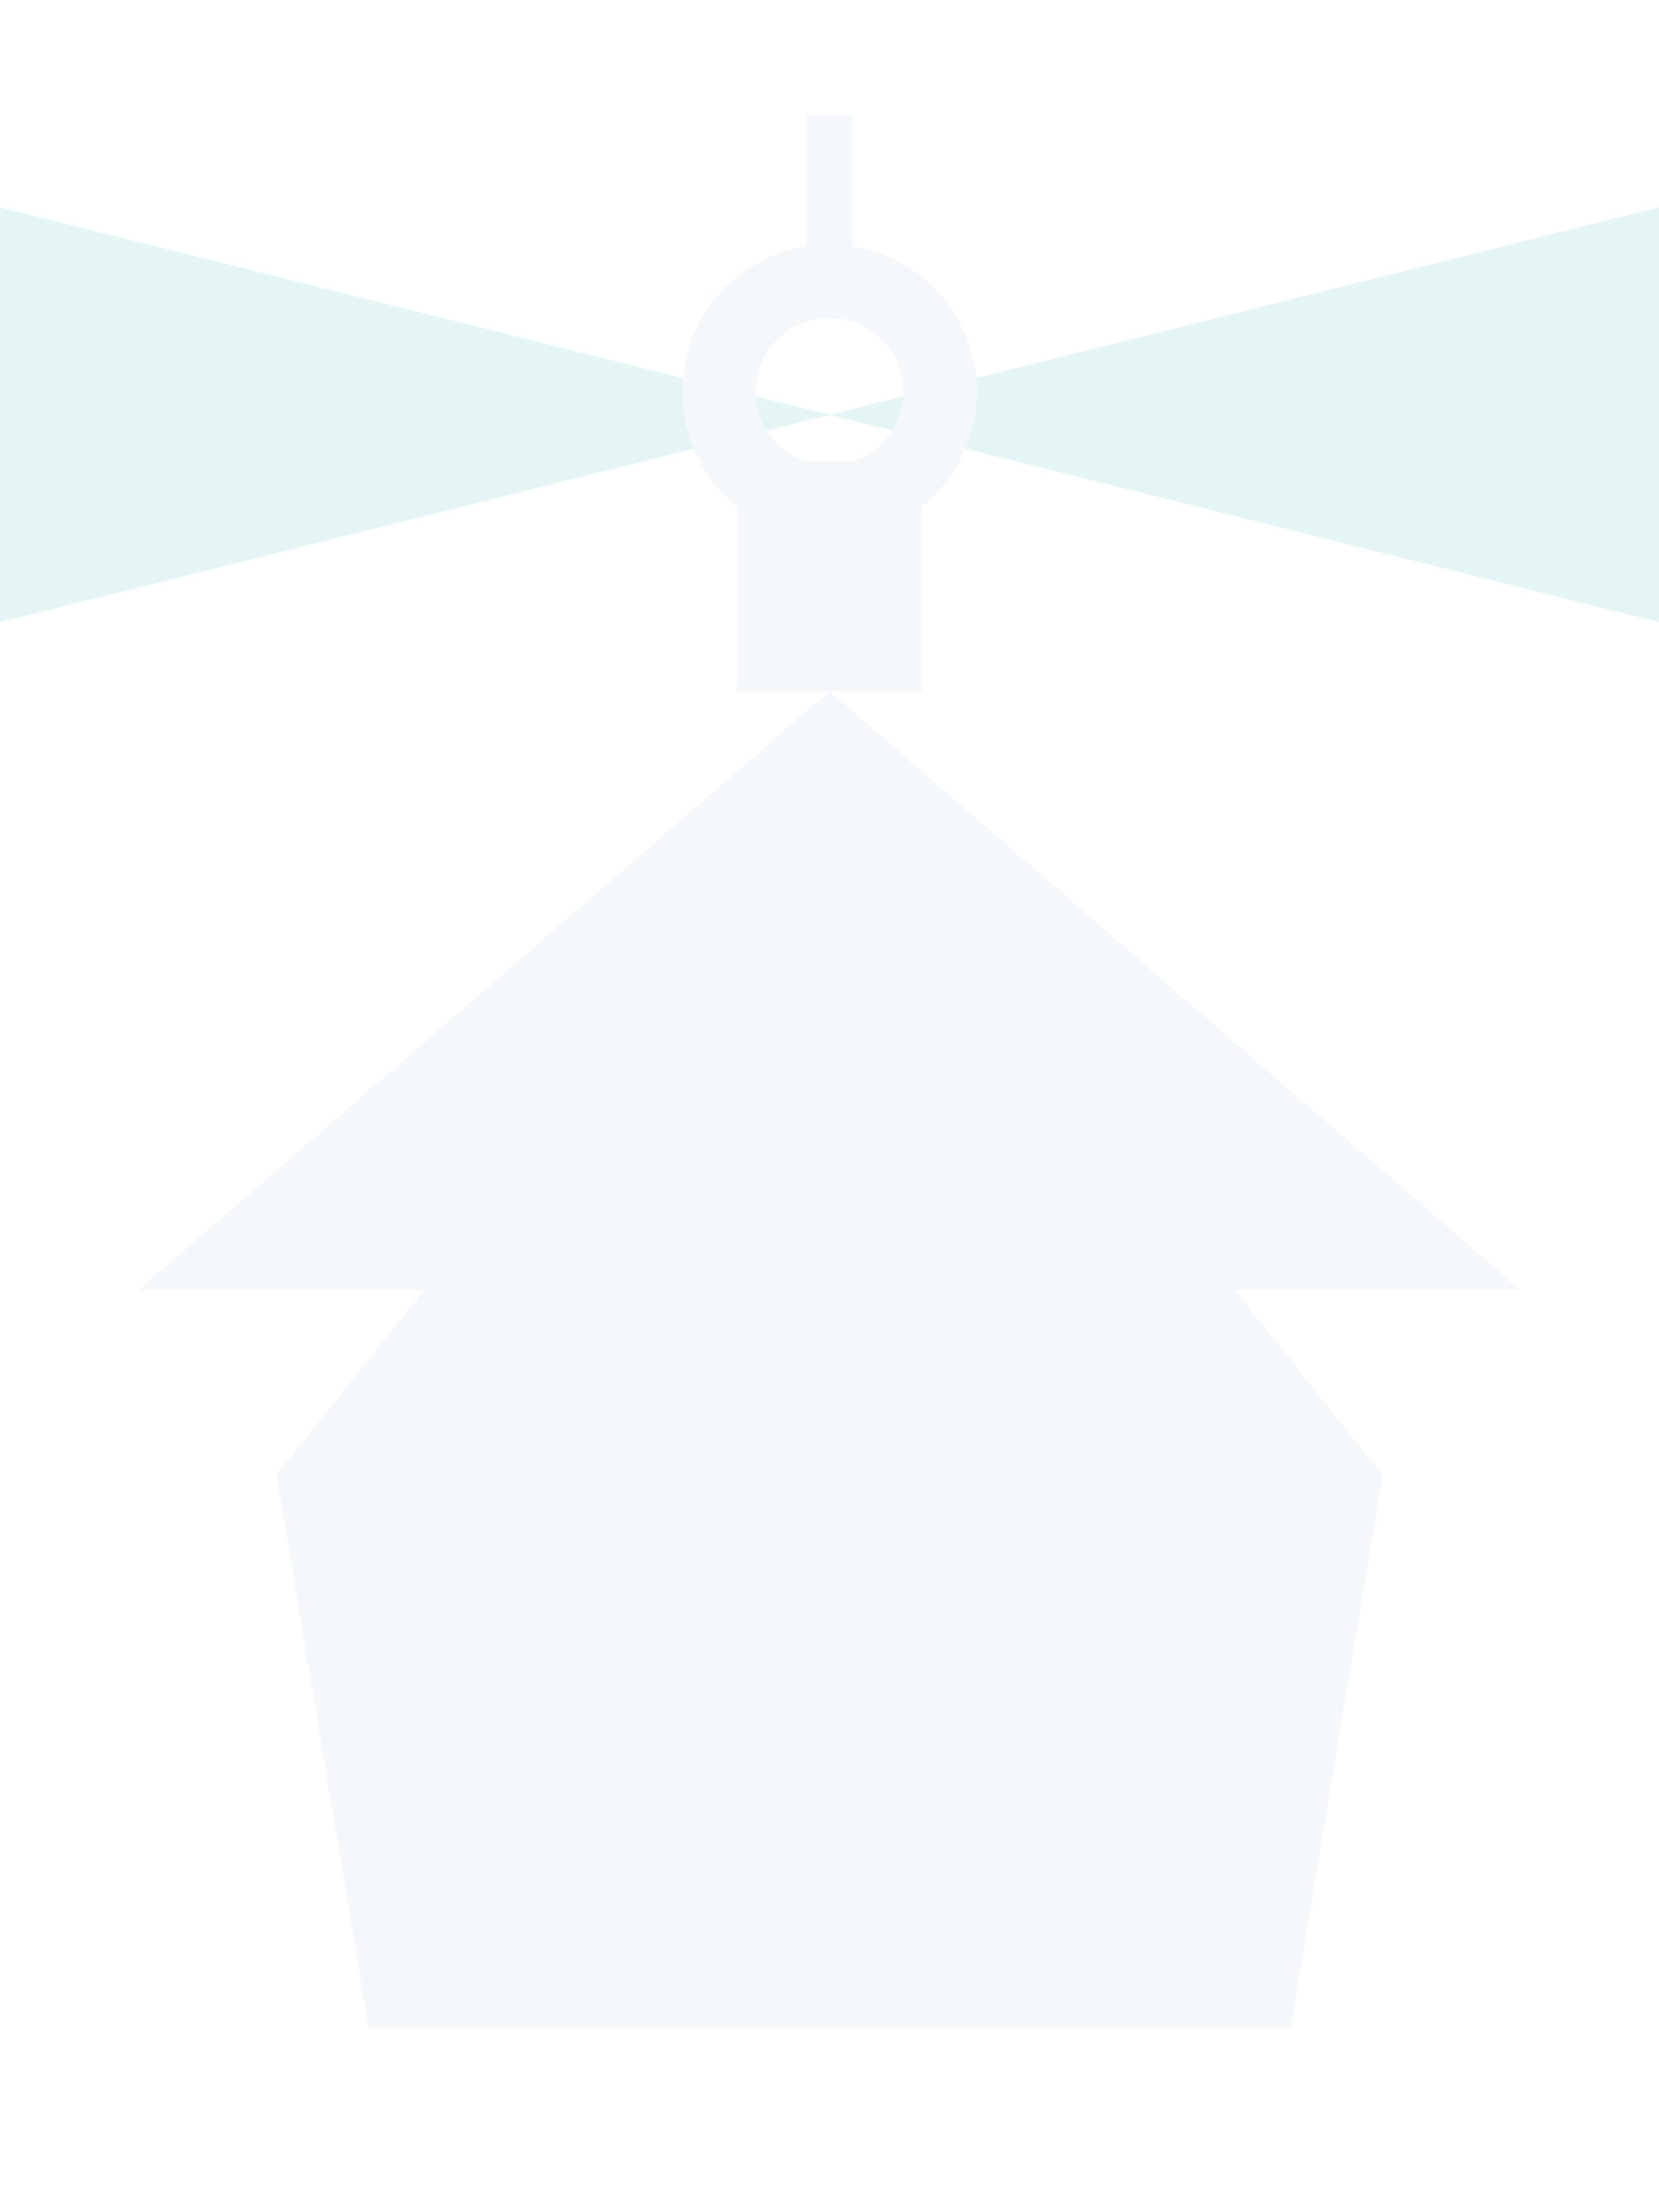
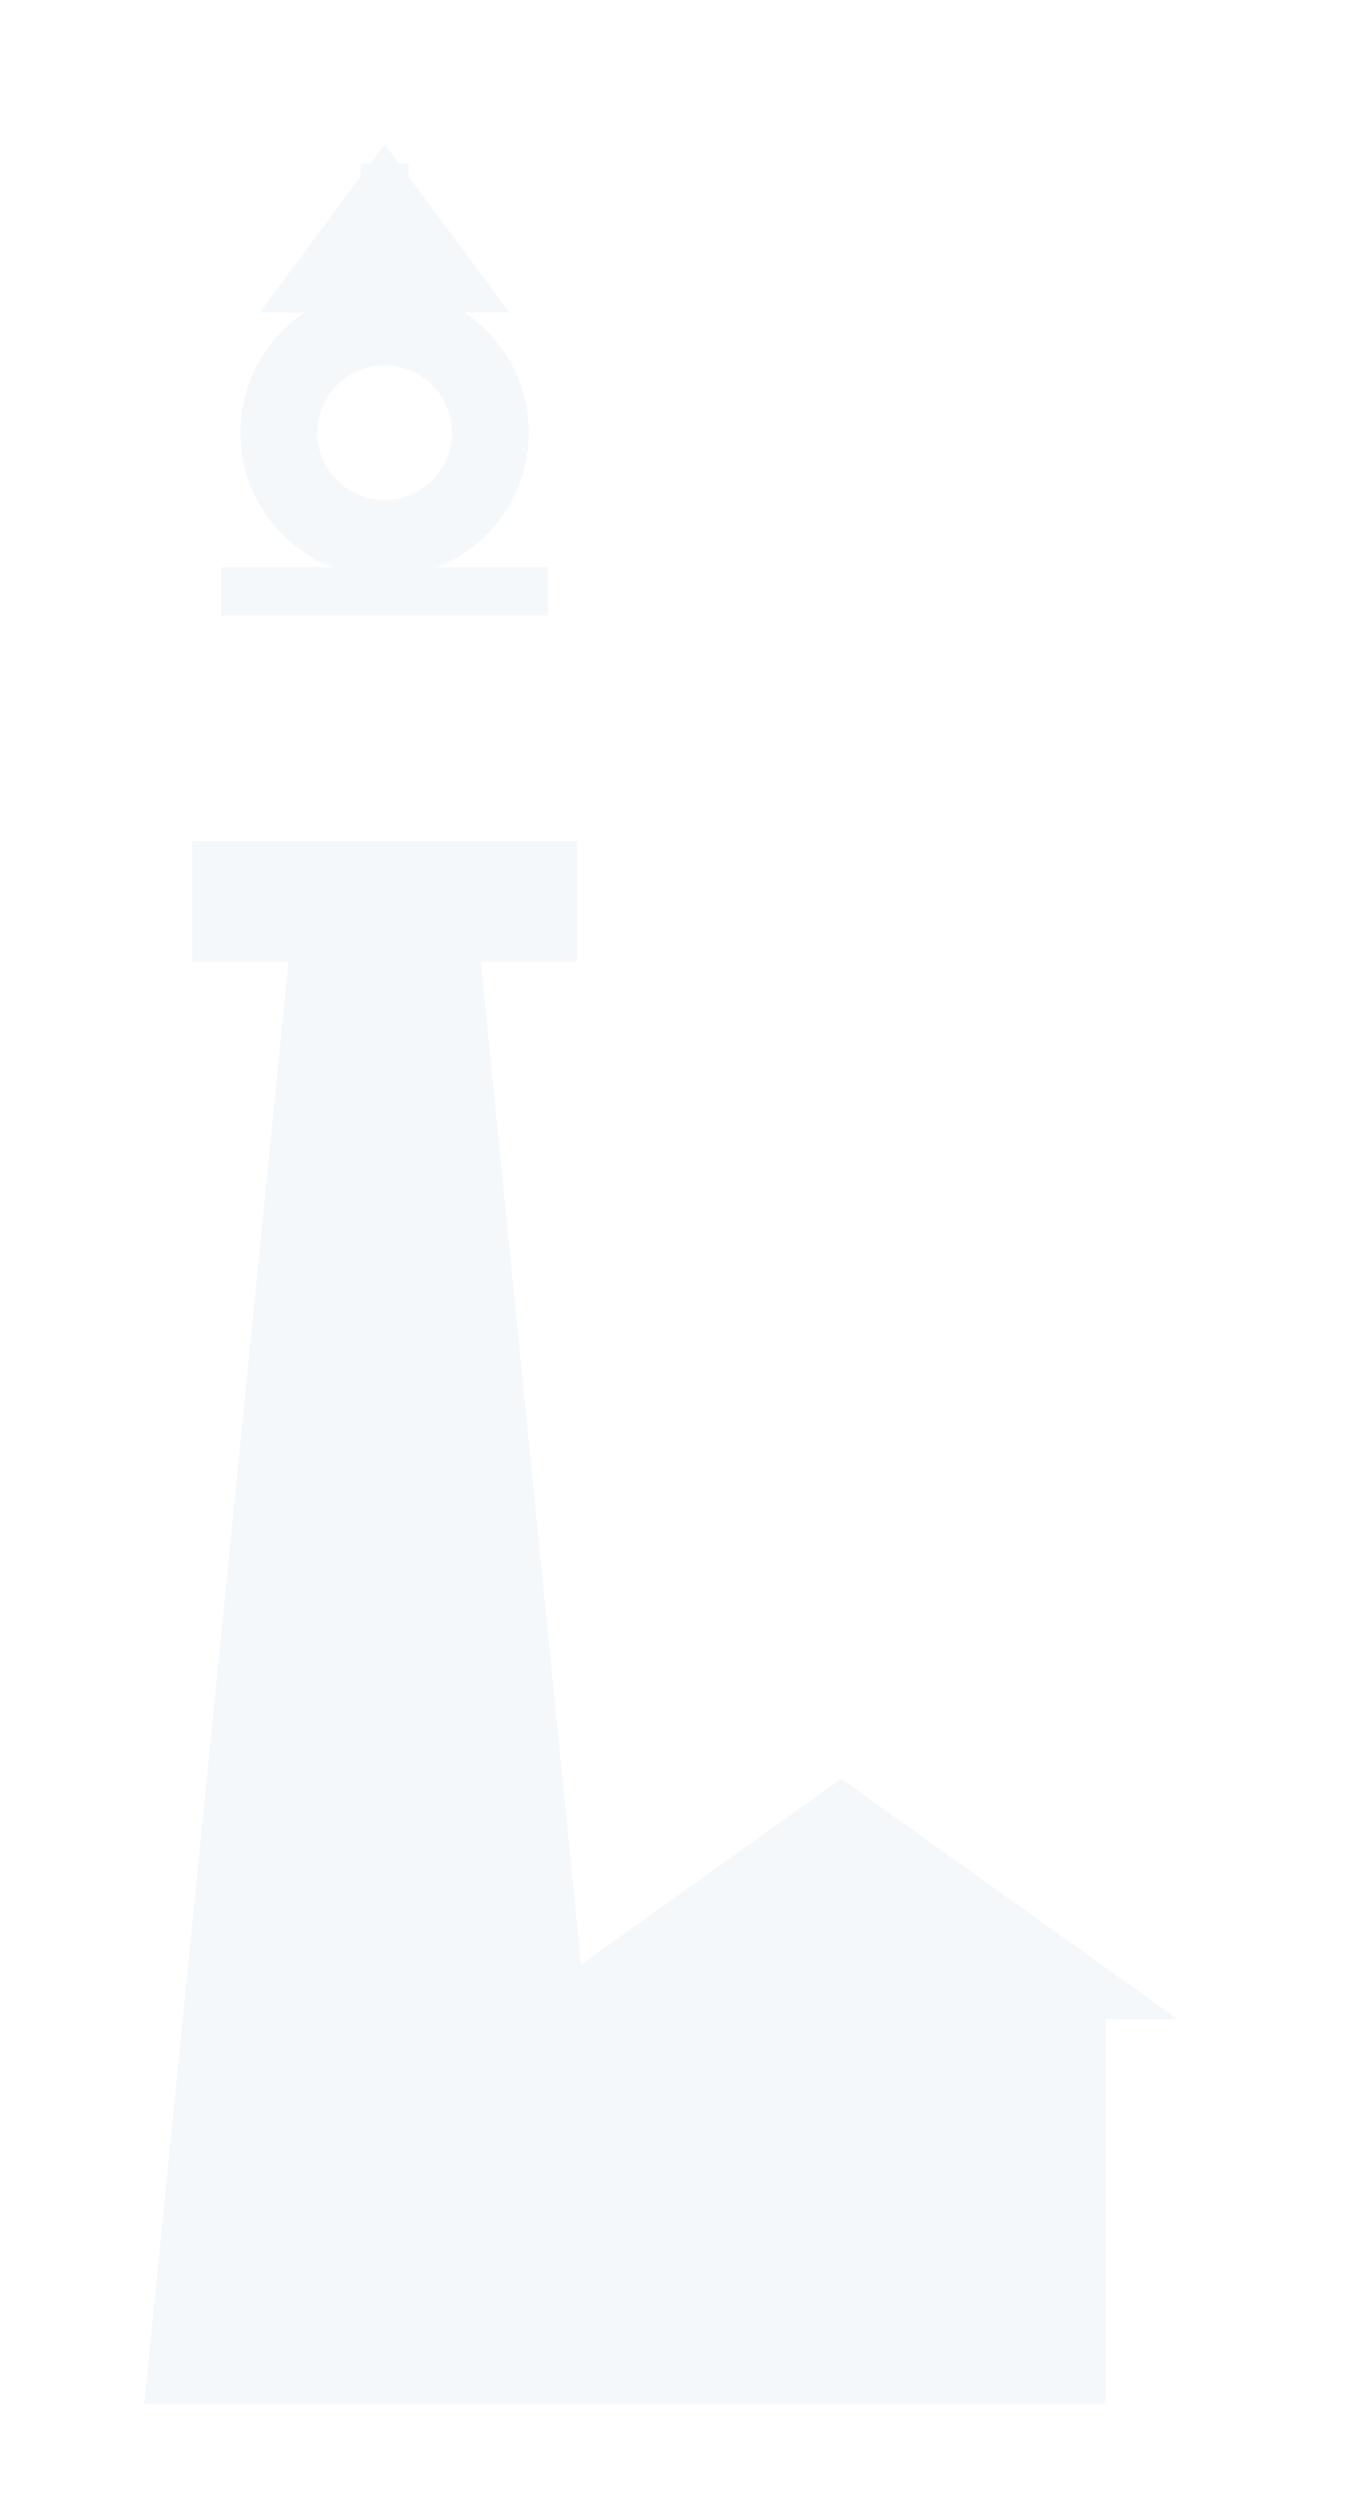
- <svg xmlns="http://www.w3.org/2000/svg" viewBox="14 8 36 48">
-   <polygon points="32,17 8,11 8,23" fill="#A8DADC" opacity="0.30" />
-   <polygon points="32,17 56,11 56,23" fill="#A8DADC" opacity="0.30" />
+ <svg xmlns="http://www.w3.org/2000/svg" viewBox="24 2 28 52">
  <g fill="#F4F8FB">
-     <polygon points="22,52 42,52 44,40 40,35 24,35 20,40" />
-     <polygon points="17,36 47,36 32,23" />
-     <rect x="30" y="18" width="4" height="5" />
-     <circle cx="32" cy="16.5" r="2.4" fill="none" stroke="#F4F8FB" stroke-width="1.6" />
-     <line x1="32" y1="14.1" x2="32" y2="10.5" stroke="#F4F8FB" stroke-width="1" />
-     <rect x="30" y="45" width="4" height="7" />
-     <rect x="24.5" y="42" width="3" height="3" />
-     <rect x="36.5" y="42" width="3" height="3" />
+     <polygon points="27,52 37,52 34,22 30,22" />
+     <rect x="28" y="19.5" width="8" height="2.5" />
+     <rect x="28.6" y="13.8" width="6.8" height="1" />
+     <polygon points="29.4,8.5 34.6,8.5 32,5" />
+     <rect x="35.5" y="44" width="11.5" height="8" />
+     <polygon points="34.5,44 48.5,44 41.5,39" />
  </g>
+   <circle cx="32" cy="11" r="2.2" fill="none" stroke="#F4F8FB" stroke-width="1.6" />
+   <line x1="32" y1="8.8" x2="32" y2="5.4" stroke="#F4F8FB" stroke-width="1" />
</svg>
